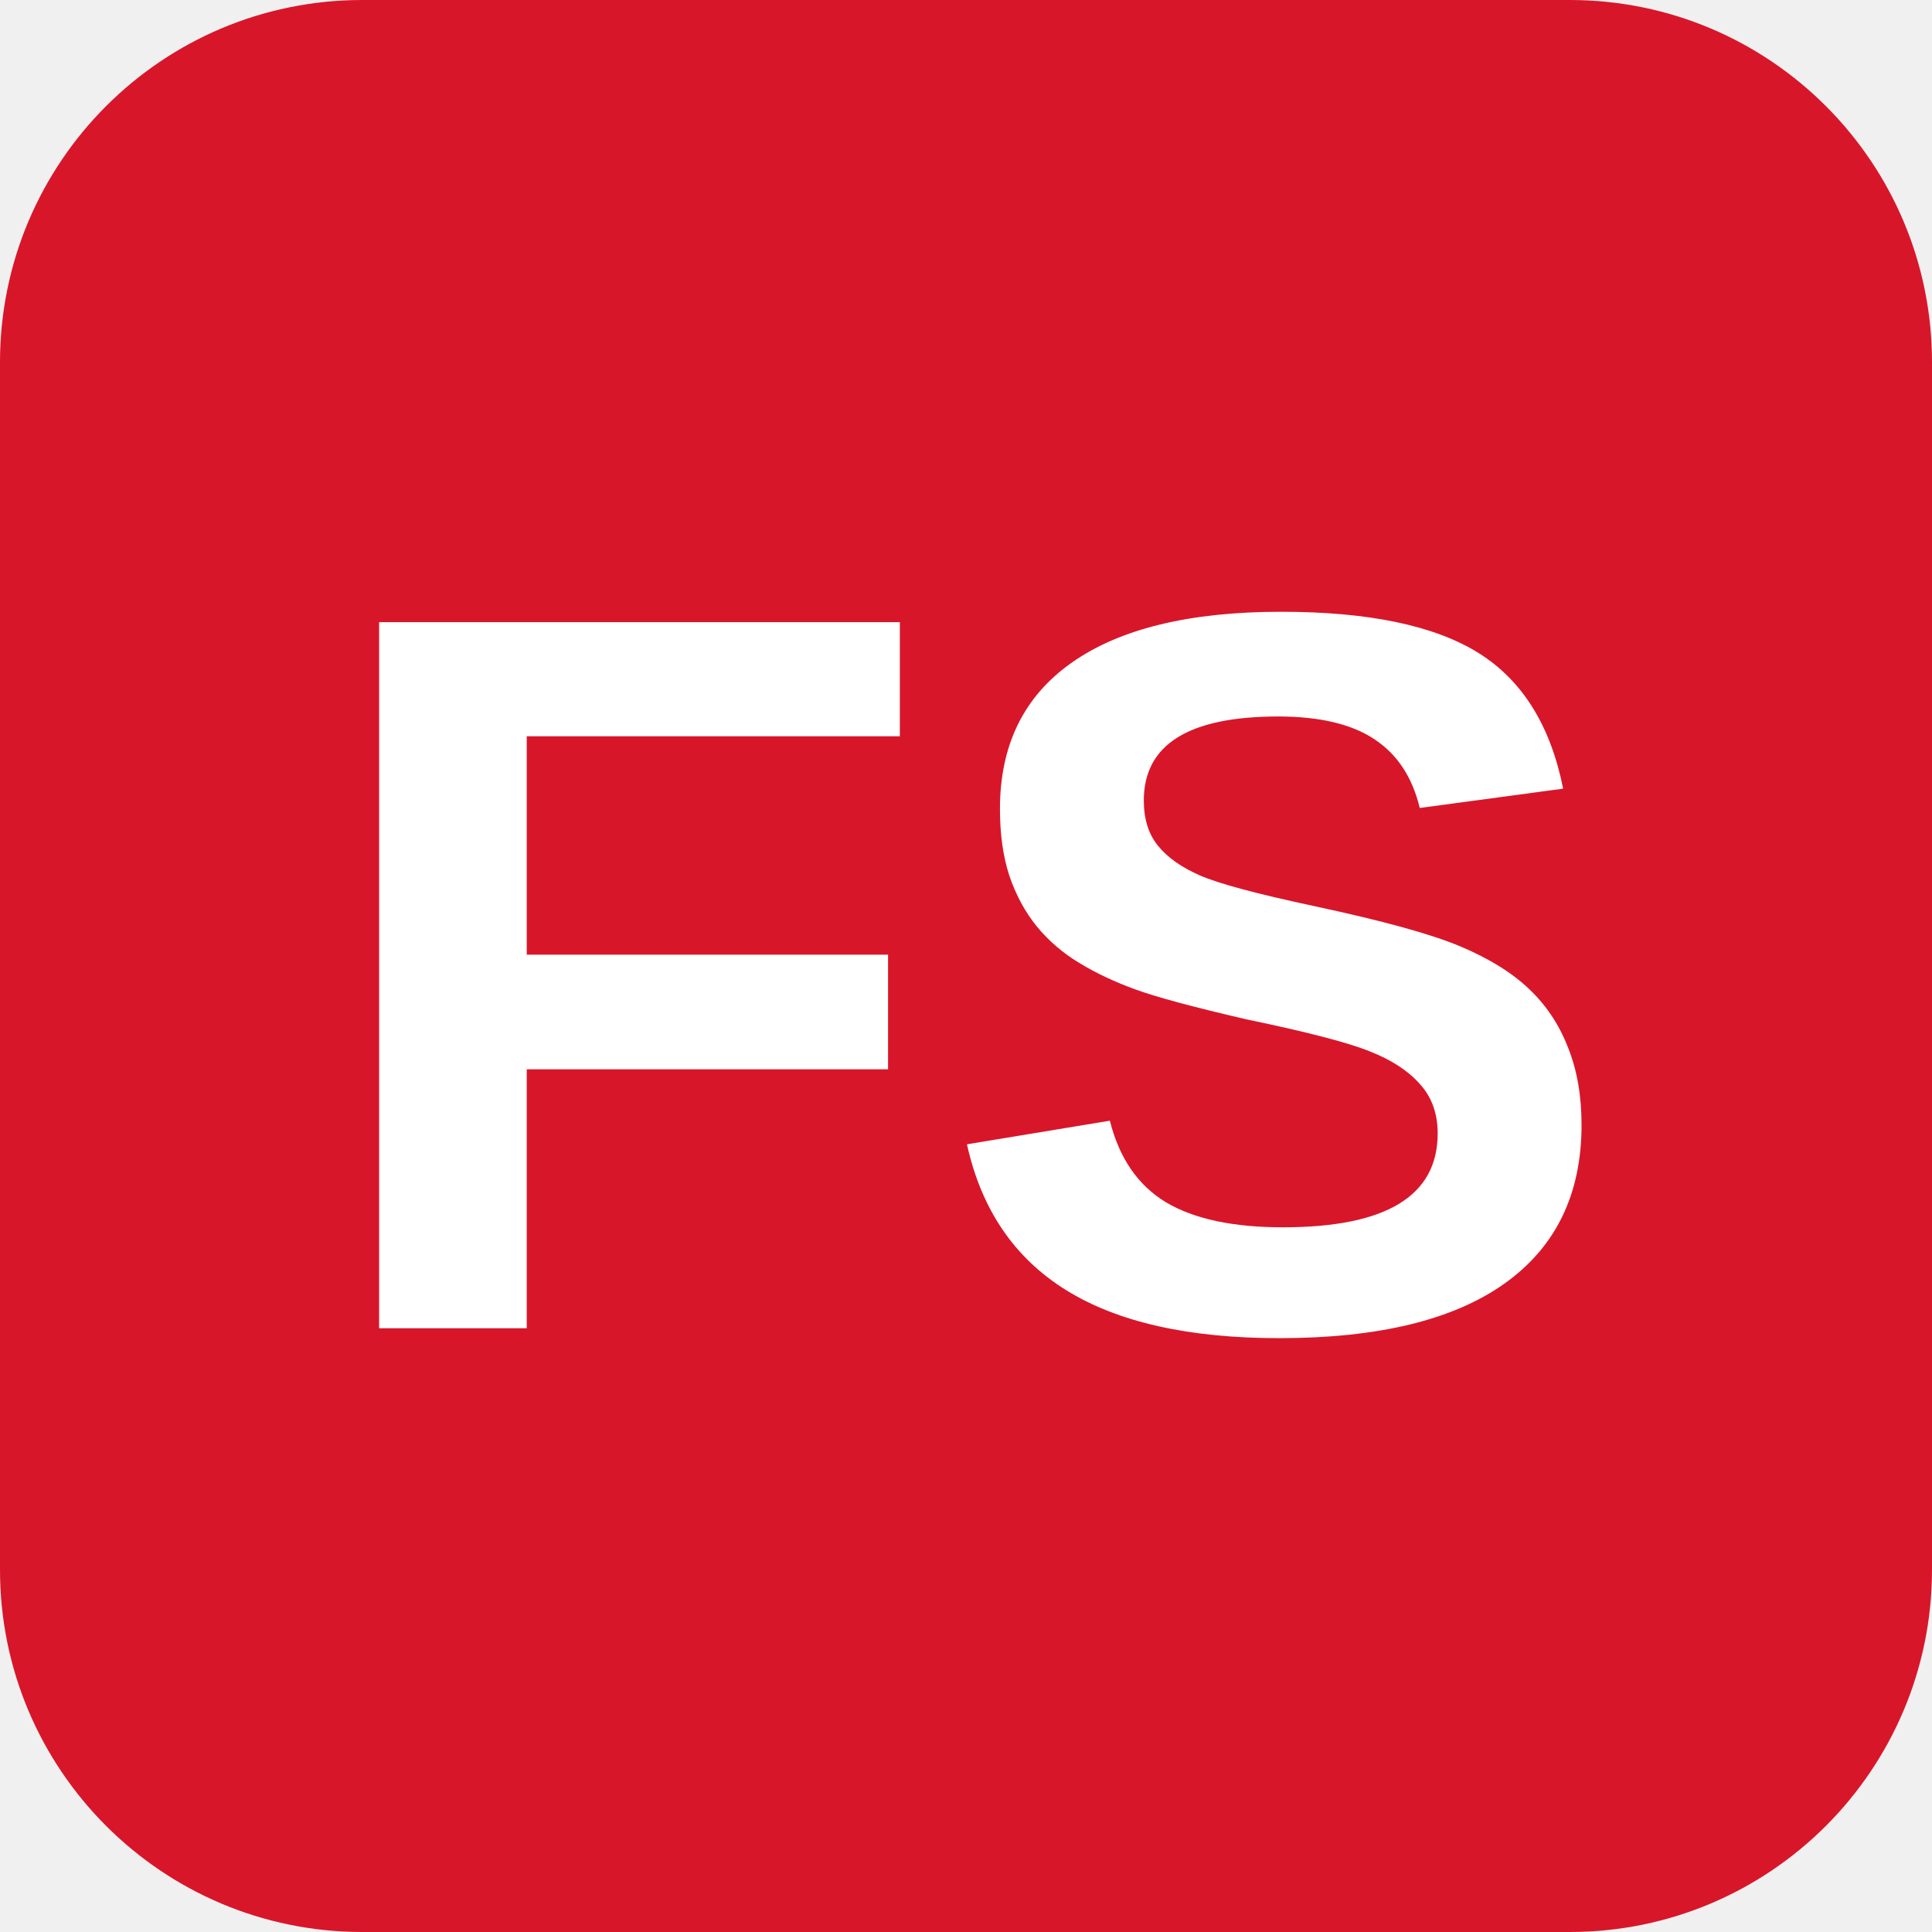
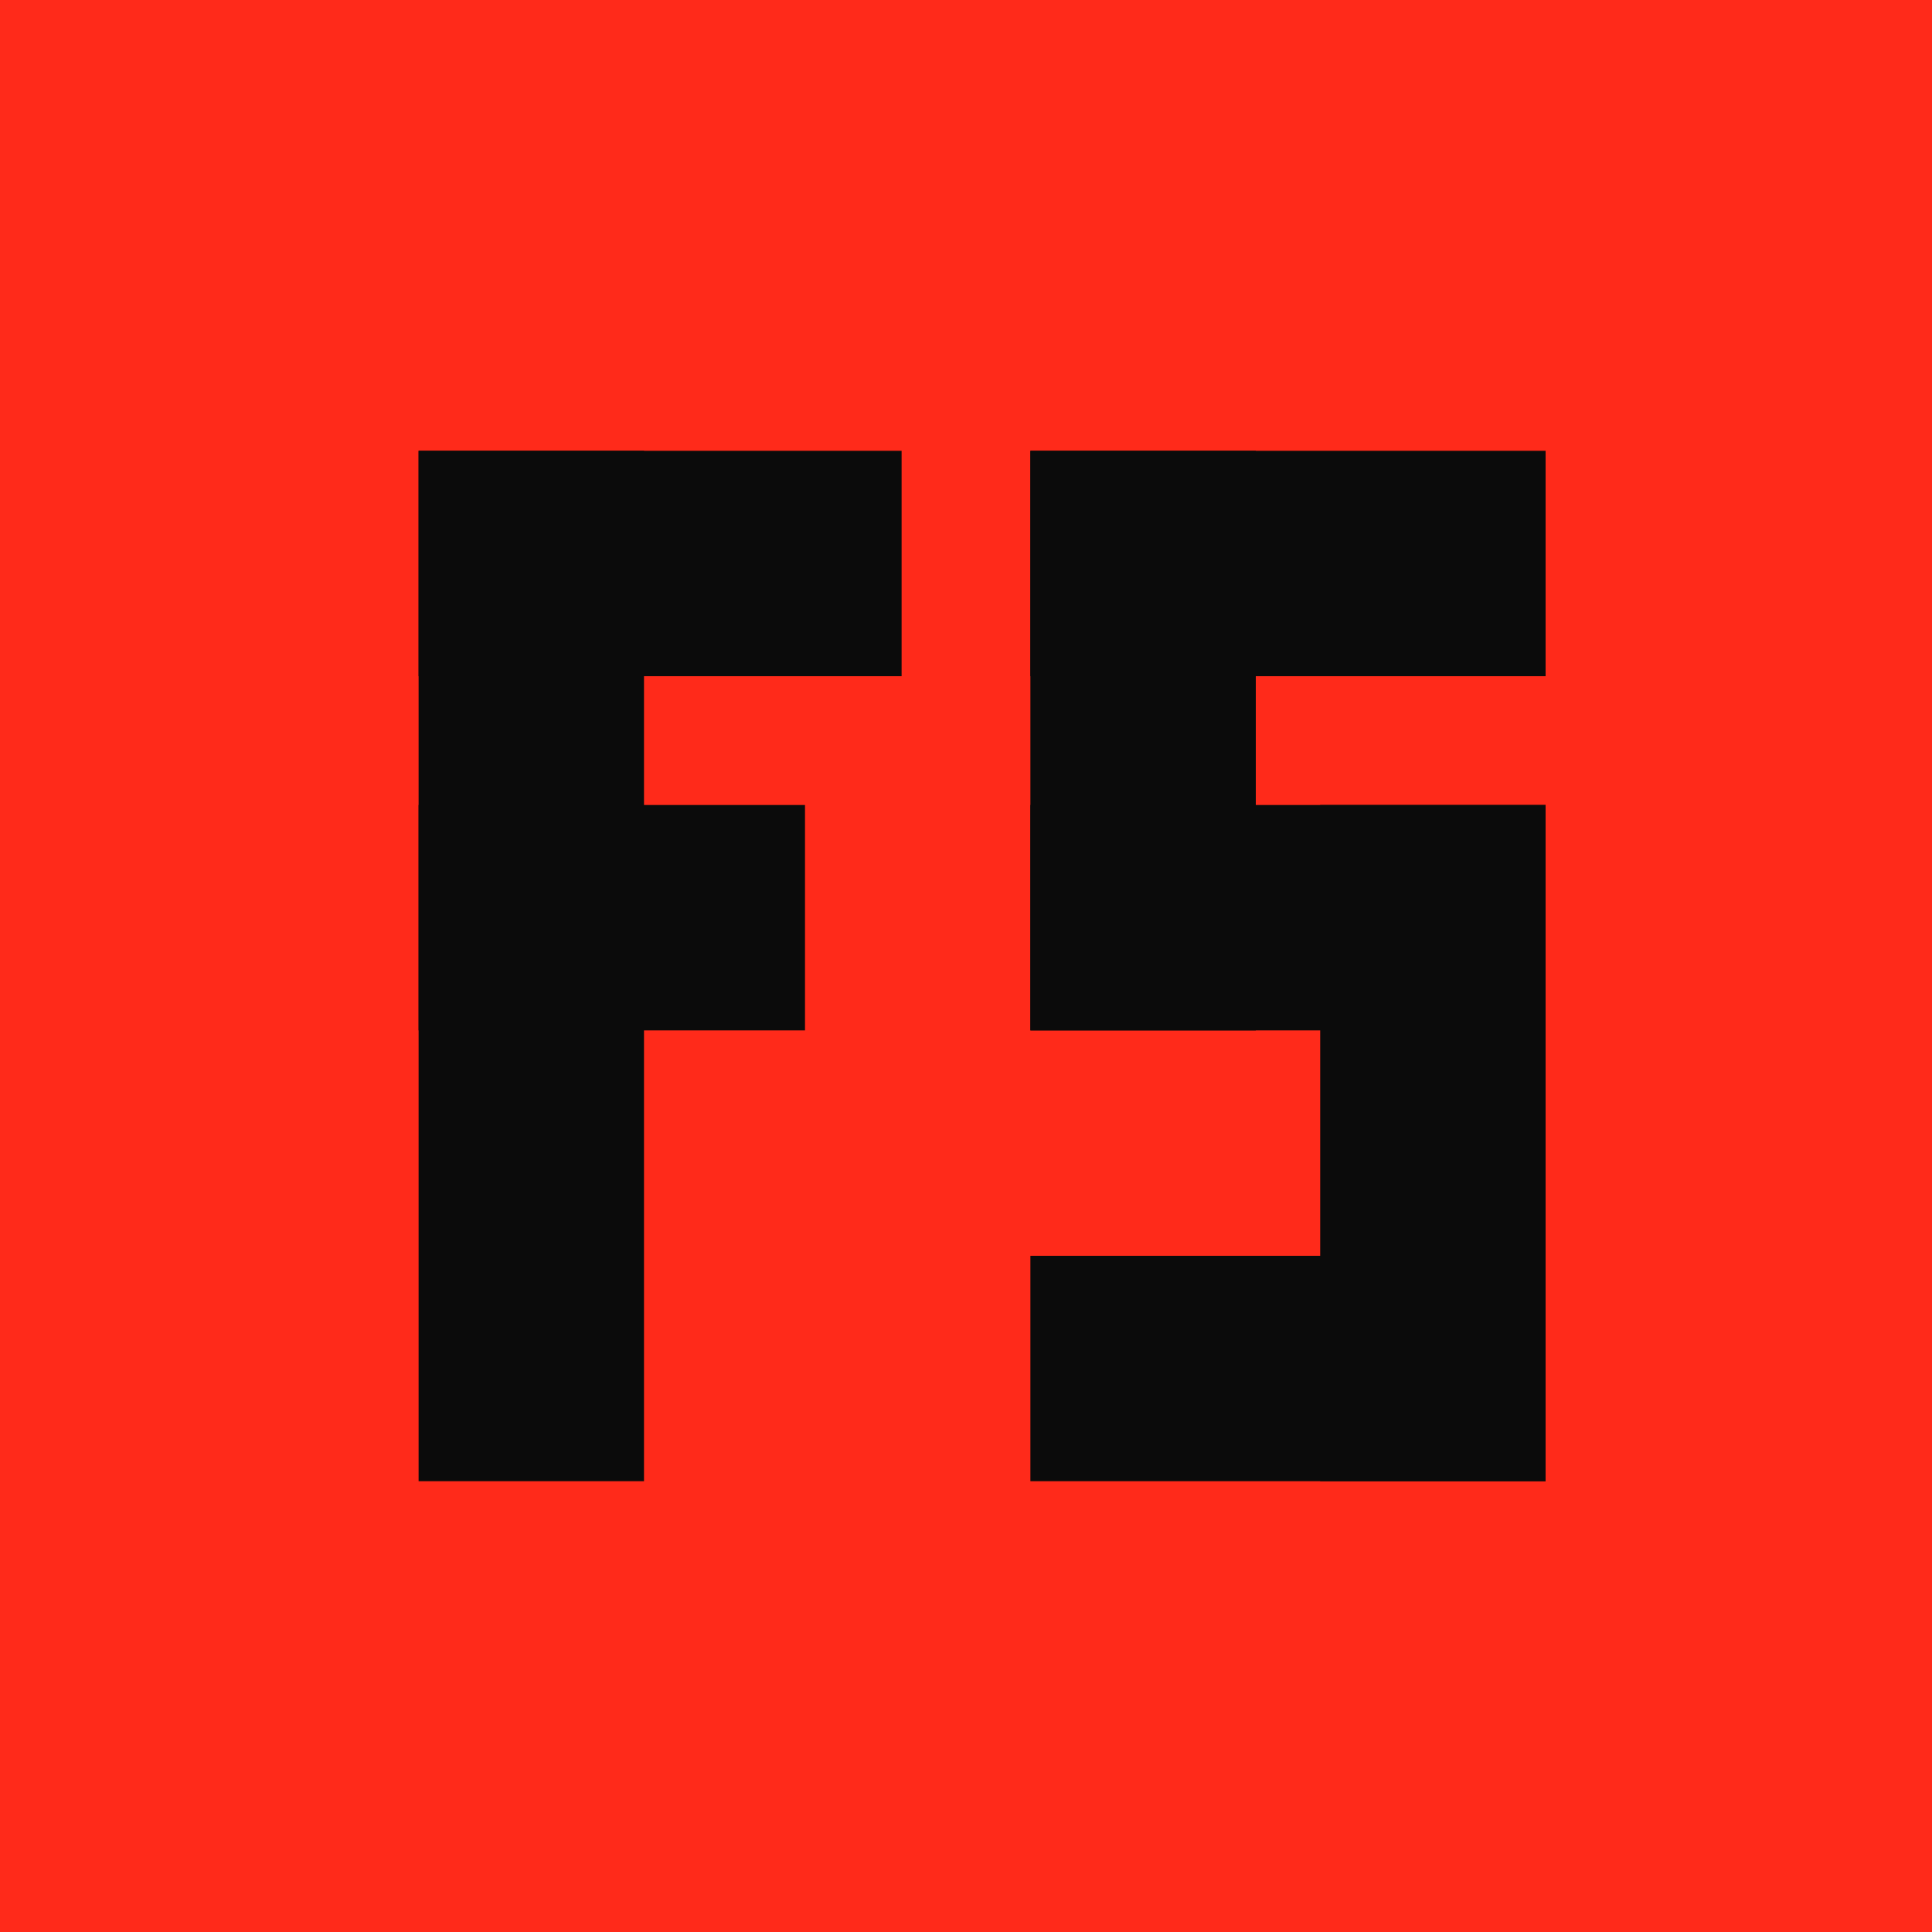
- <svg xmlns="http://www.w3.org/2000/svg" viewBox="0 0 64 64">
-   <rect width="64" height="64" rx="12" fill="#d8162a" />
-   <text x="32" y="44" text-anchor="middle" font-family="Arial Black, Arial, sans-serif" font-weight="900" font-size="34" fill="#fff">FS</text>
+ <svg xmlns="http://www.w3.org/2000/svg" viewBox="0 0 30 30">
+   <rect width="30" height="30" fill="#ff2a1a" />
+   <g fill="#0b0b0b">
+     <rect x="6.5" y="7" width="3.5" height="16" />
+     <rect x="6.5" y="7" width="7.5" height="3.5" />
+     <rect x="6.5" y="12.5" width="6" height="3.5" />
+     <rect x="16" y="7" width="8" height="3.5" />
+     <rect x="16" y="7" width="3.5" height="9" />
+     <rect x="16" y="12.5" width="8" height="3.5" />
+     <rect x="20.5" y="12.5" width="3.5" height="10.5" />
+     <rect x="16" y="19.5" width="8" height="3.5" />
+   </g>
</svg>
